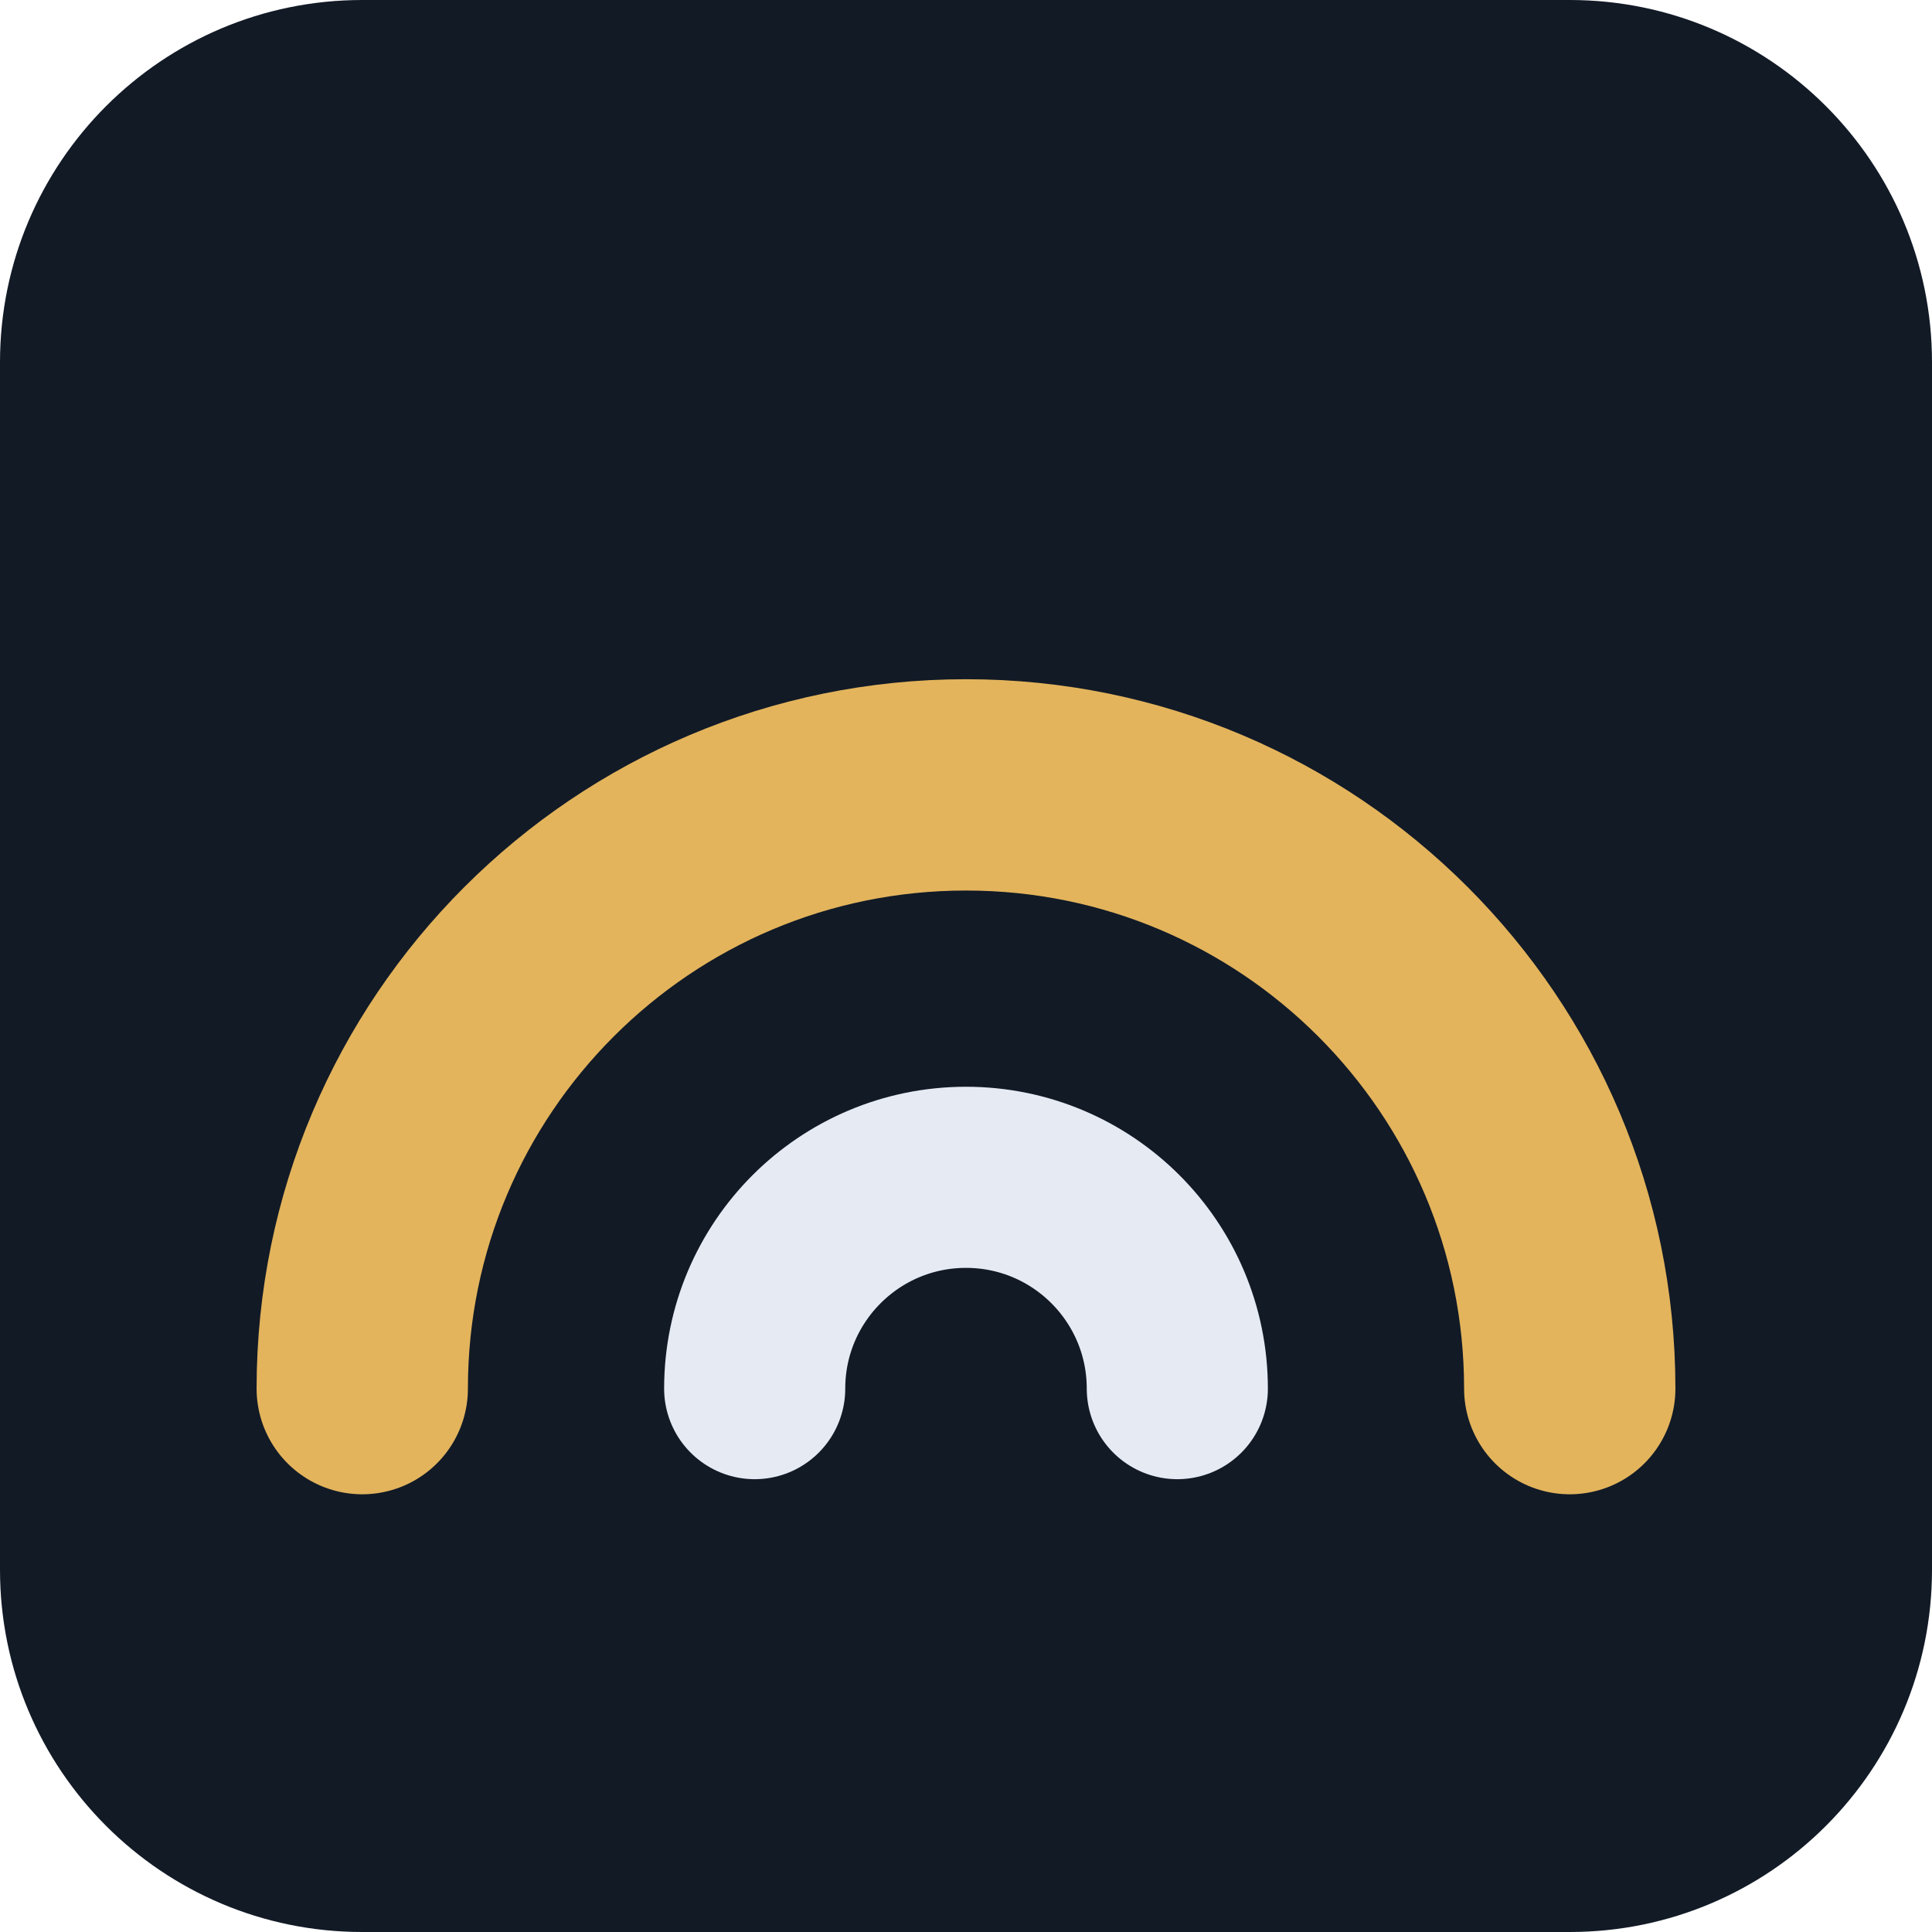
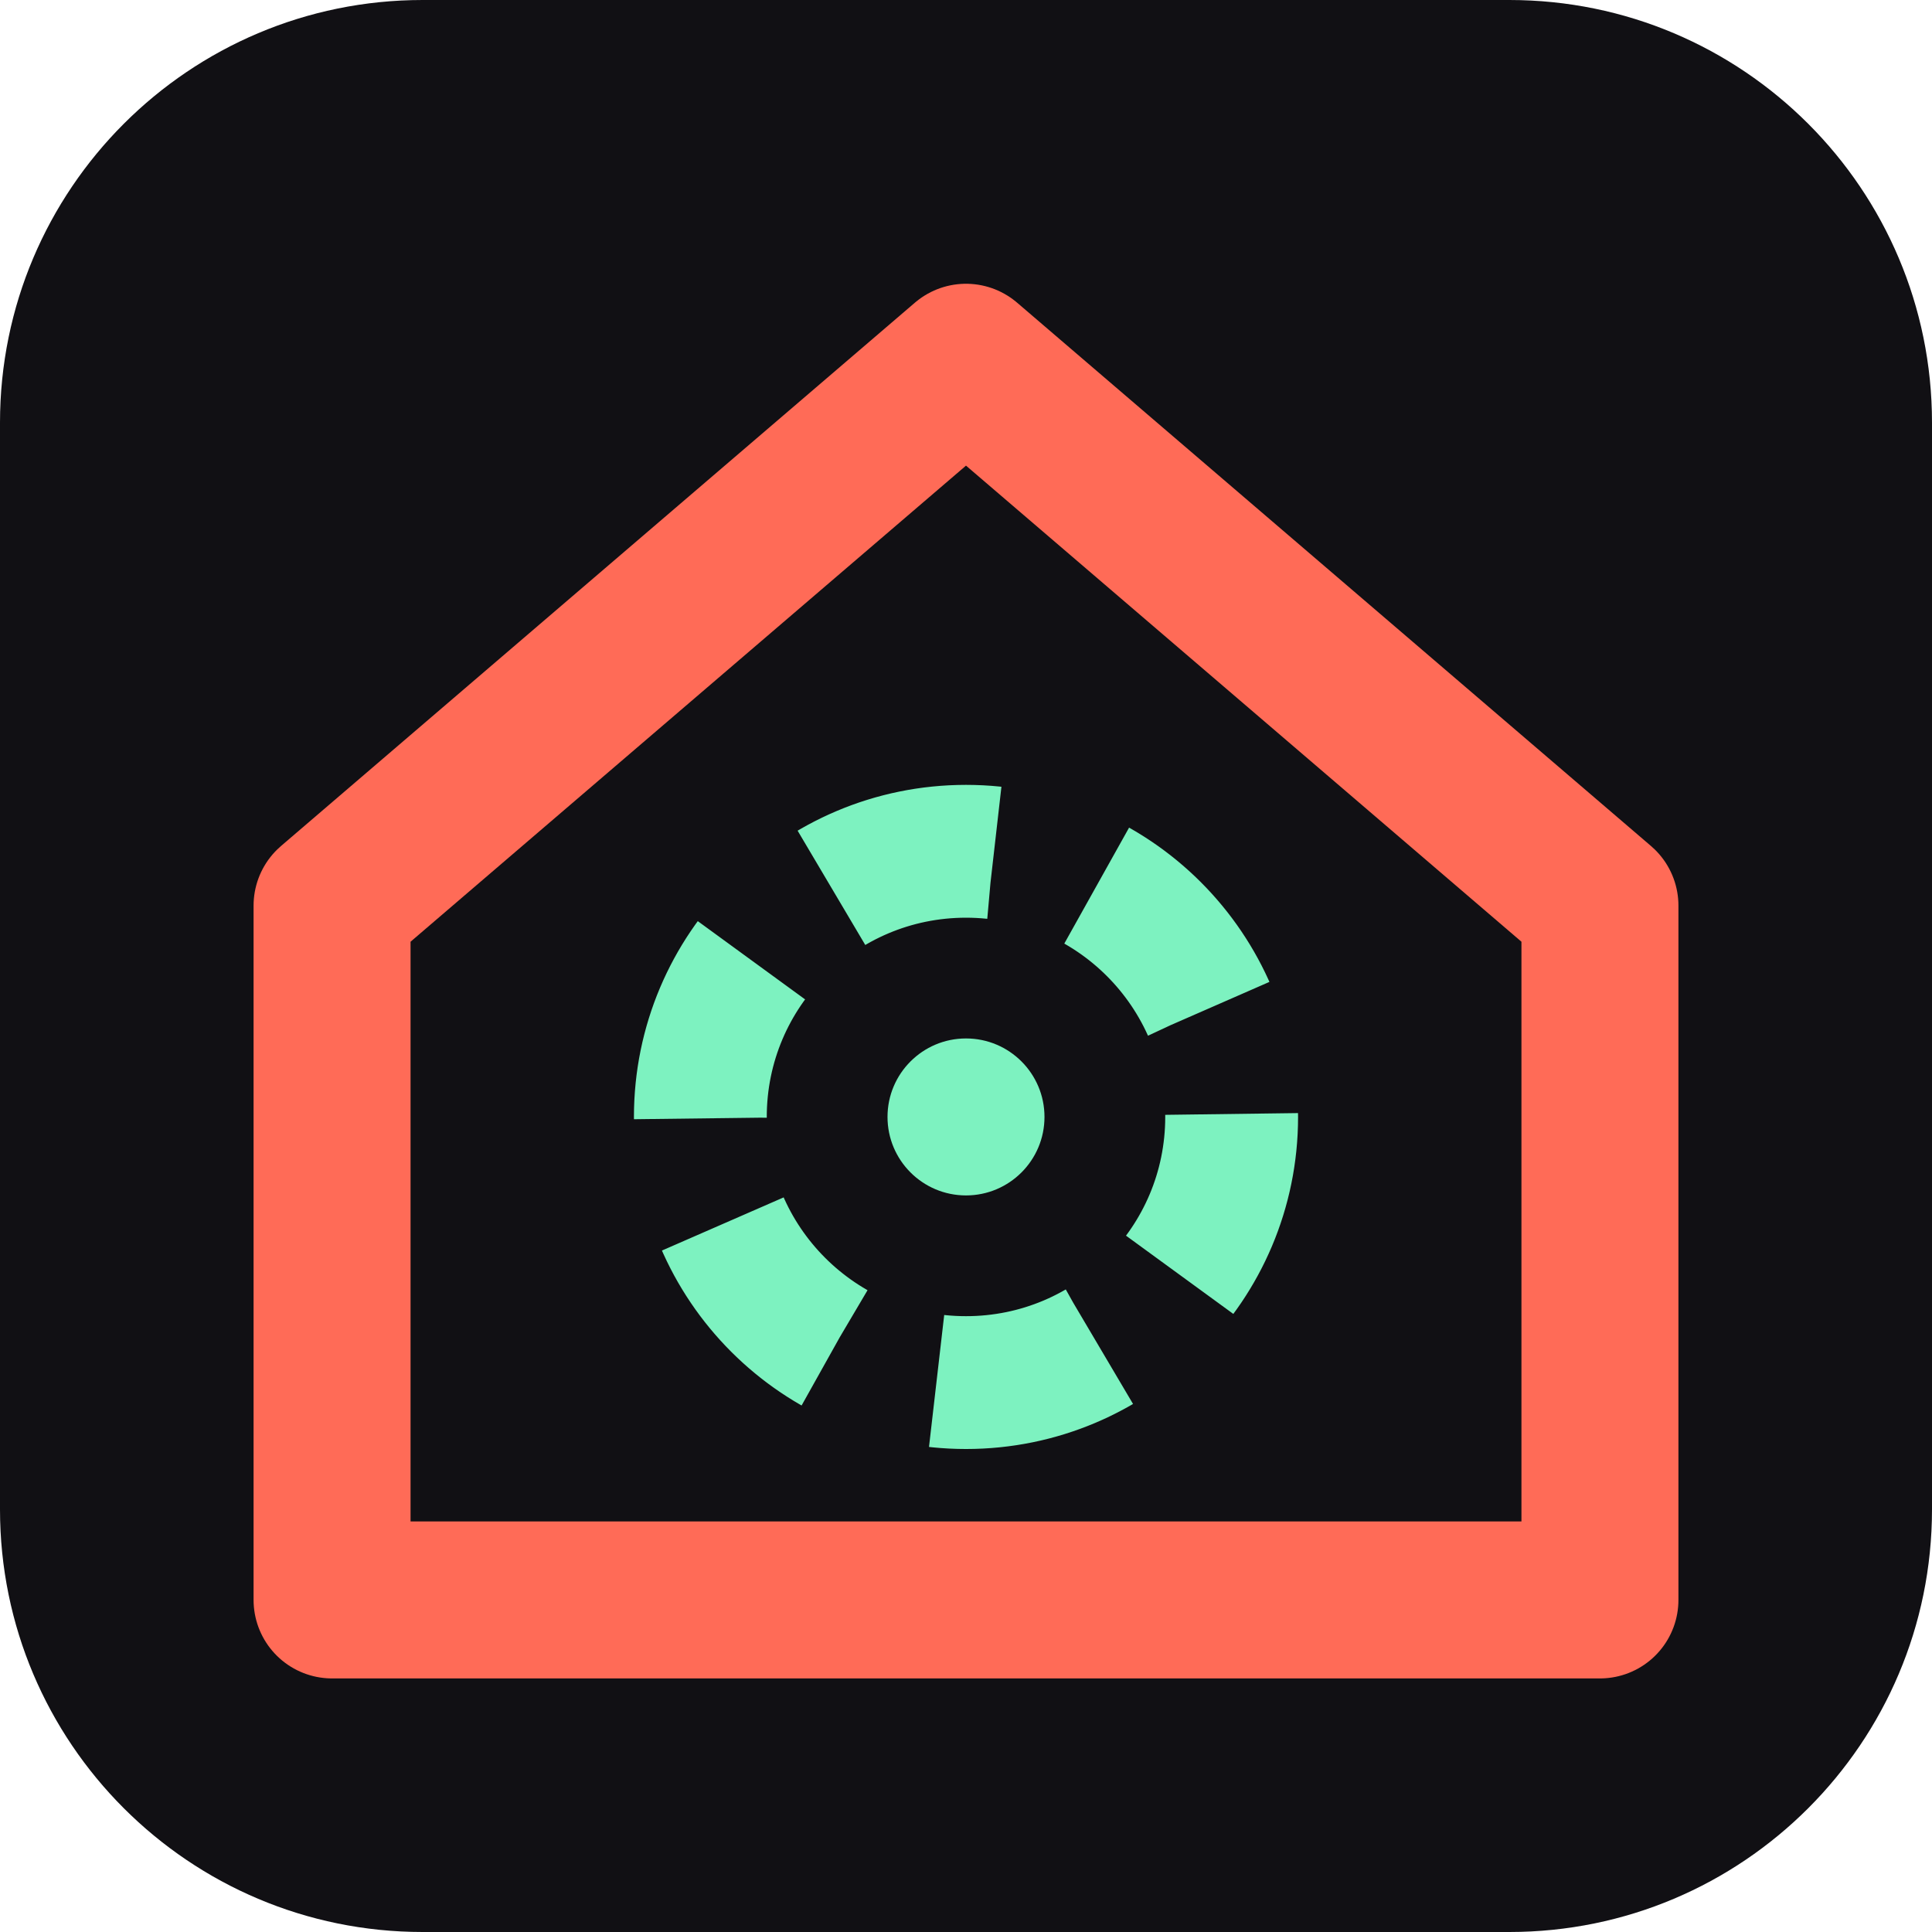
<svg xmlns="http://www.w3.org/2000/svg" viewBox="0 0 32 32">
-   <rect width="32" height="32" rx="6" fill="#121a26" />
-   <path d="M6 23a10 10 0 0 1 20 0" fill="none" stroke="#e3b45c" stroke-width="3.5" stroke-linecap="round" />
-   <path d="M12.5 23a3.5 3.5 0 0 1 7 0" fill="none" stroke="#e6eaf2" stroke-width="3" stroke-linecap="round" />
+   <rect width="32" height="32" rx="7" fill="#111014" />
+   <path d="M5.5 15 16 6l10.5 9v11.5h-21z" fill="none" stroke="#ff6b57" stroke-width="2.6" stroke-linejoin="round" />
+   <circle cx="16" cy="18.5" r="4.4" fill="none" stroke="#7df2c0" stroke-width="2.2" stroke-dasharray="2.8 1.8" />
+   <circle cx="16" cy="18.5" r="1.3" fill="#7df2c0" />
</svg>
